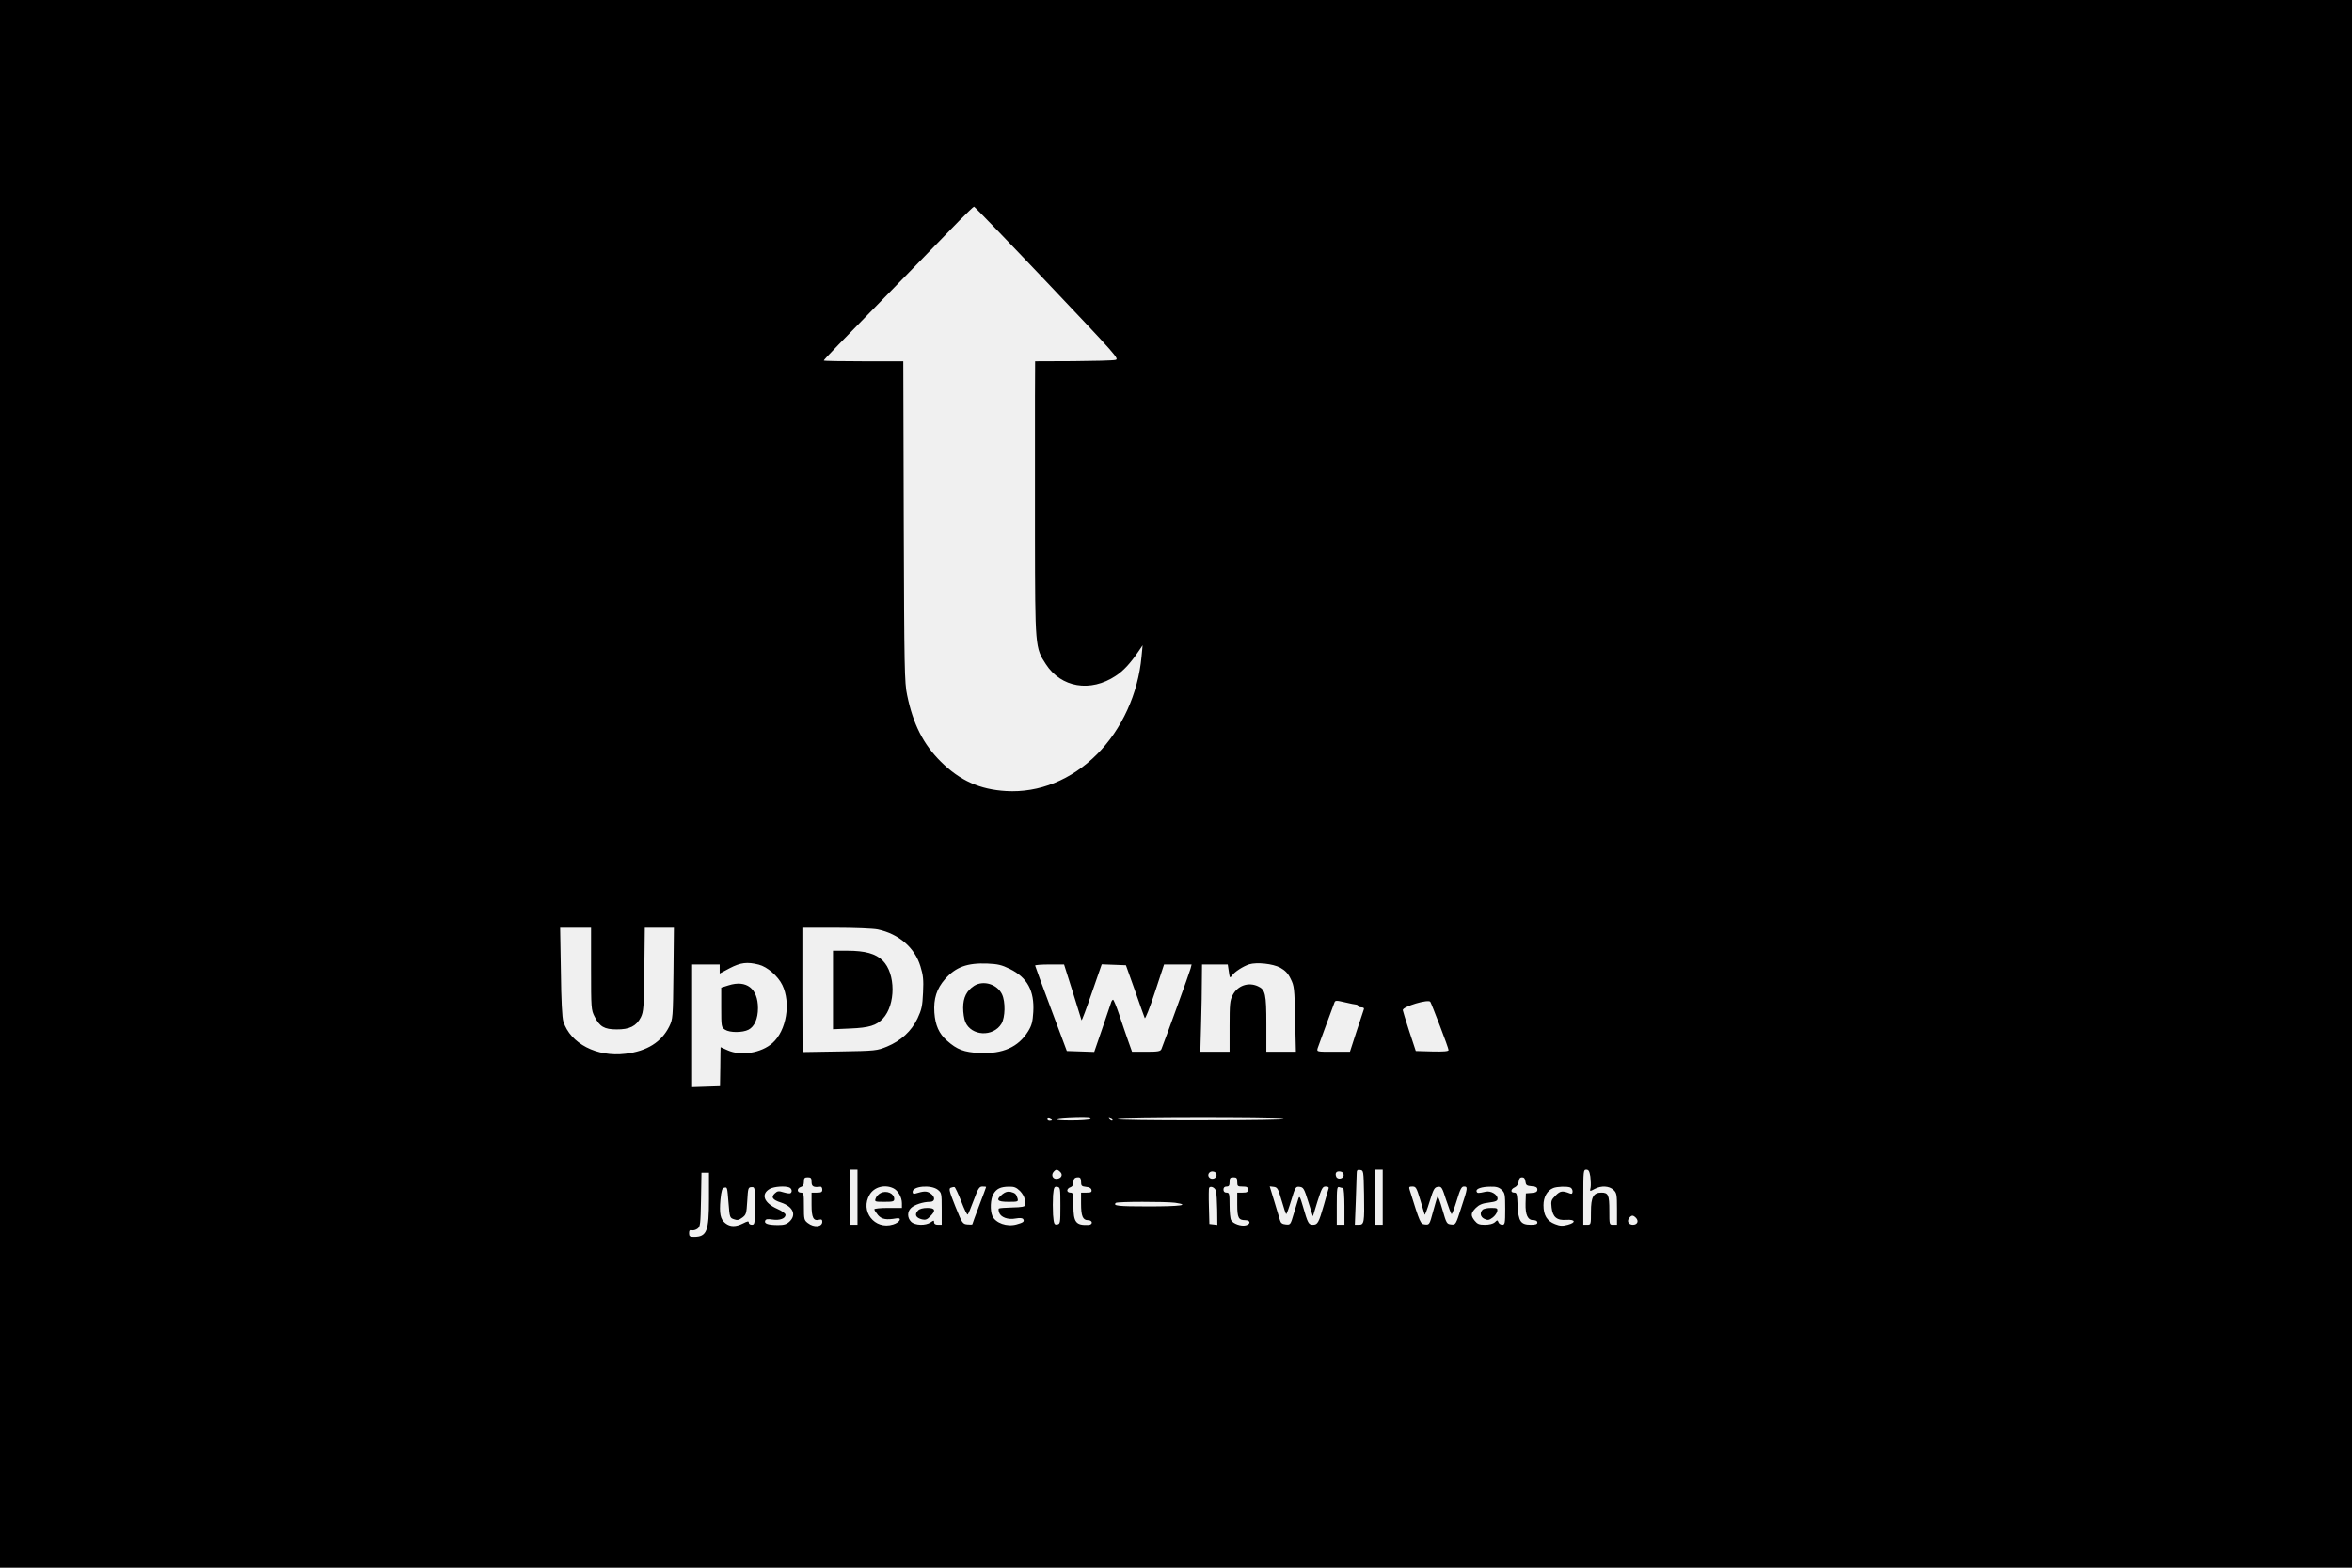
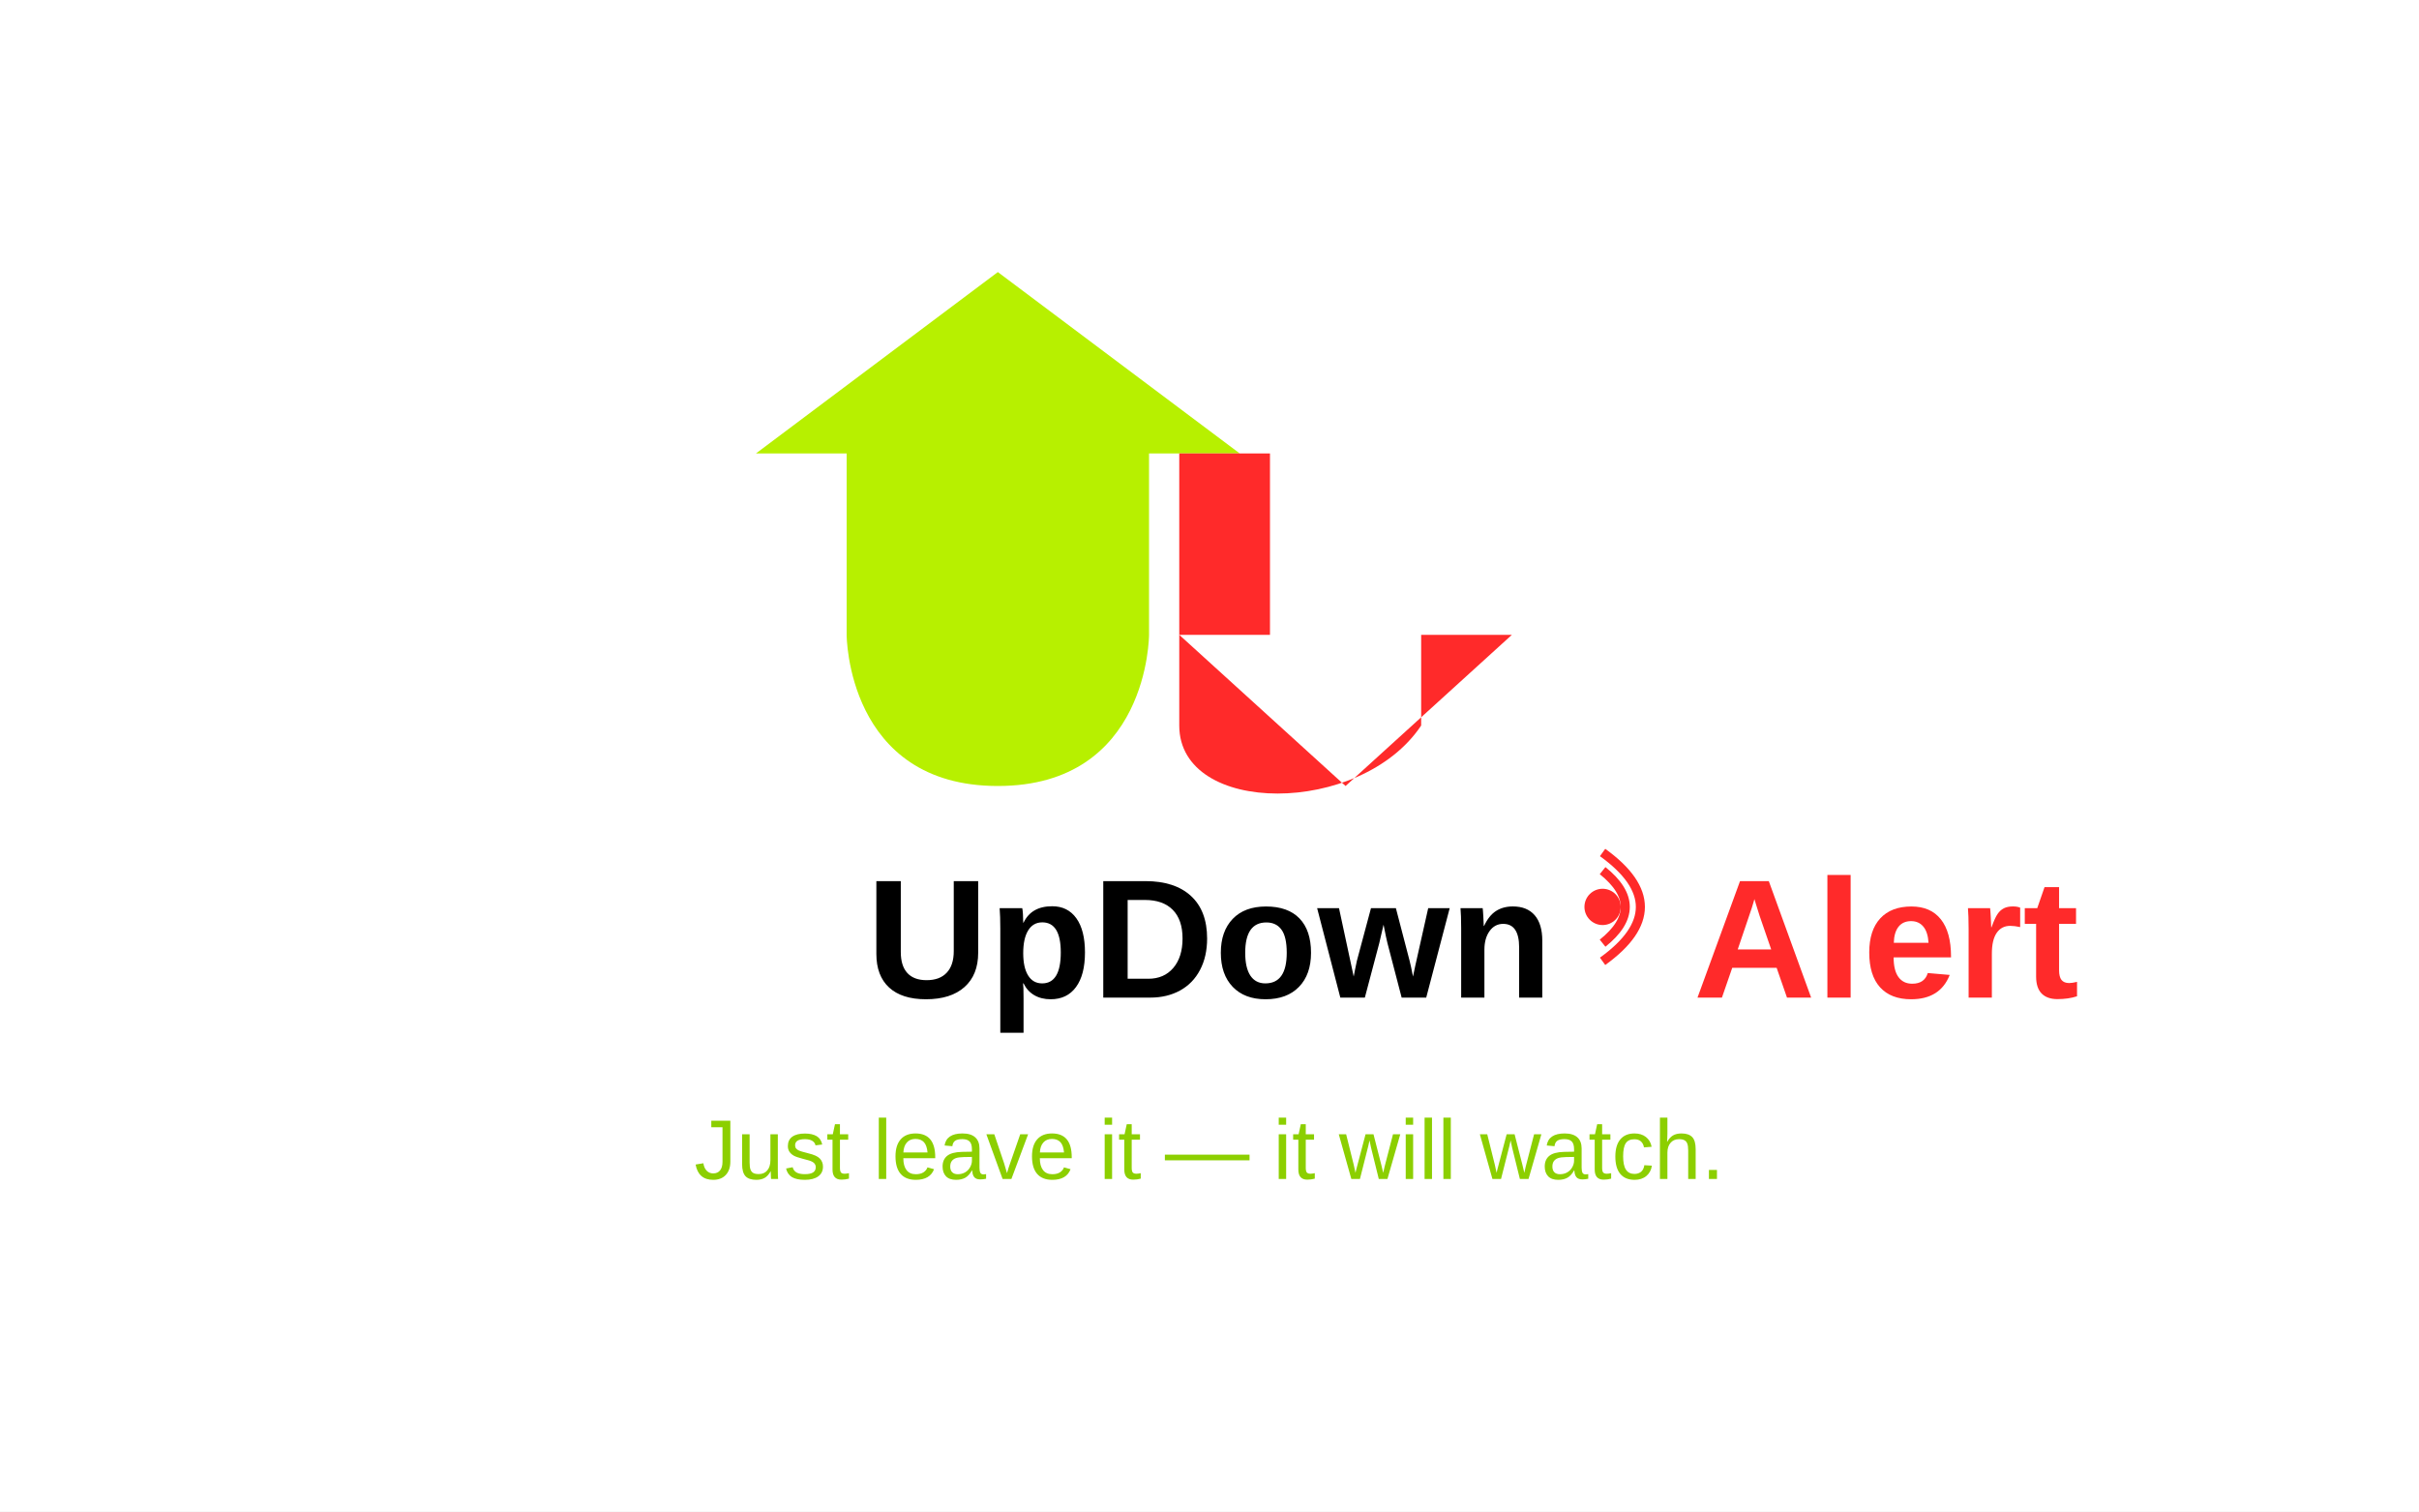
- <svg xmlns="http://www.w3.org/2000/svg" version="1.0" width="1536pt" height="1024pt" viewBox="0 0 1536 1024" preserveAspectRatio="xMidYMid meet">
-   <g transform="translate(0,1024) scale(0.1,-0.1)" fill="#000000" stroke="none">
-     <path d="M0 5120 l0 -5120 7680 0 7680 0 0 5120 0 5120 -7680 0 -7680 0 0 -5120z m6840 3273 c457 -482 471 -498 444 -504 -16 -4 -140 -7 -276 -8 l-248 -1 -1 -237 c0 -131 0 -534 0 -896 1 -736 1 -738 71 -845 99 -154 292 -186 456 -77 51 33 95 81 149 160 l27 40 -7 -74 c-22 -242 -129 -475 -290 -637 -167 -168 -379 -254 -595 -241 -171 10 -301 68 -426 192 -114 113 -181 245 -220 435 -17 78 -19 175 -22 1133 l-3 1047 -260 0 c-142 0 -259 2 -259 5 0 6 66 74 580 600 118 121 255 262 304 313 50 50 93 92 97 92 4 0 220 -224 479 -497z m-2980 -4481 c0 -258 1 -269 23 -312 33 -66 64 -84 144 -84 84 -1 129 22 158 79 18 37 20 64 23 313 l3 272 95 0 95 0 -3 -297 c-3 -291 -4 -299 -27 -347 -51 -103 -145 -162 -286 -179 -187 -23 -360 66 -406 211 -8 24 -14 139 -16 325 l-5 287 101 0 101 0 0 -268z m1872 257 c138 -29 242 -119 279 -241 18 -58 21 -87 17 -171 -4 -89 -9 -111 -36 -169 -40 -84 -108 -146 -199 -184 -67 -27 -72 -28 -310 -32 l-242 -4 -1 406 0 406 219 0 c124 0 243 -5 273 -11z m-777 -230 c56 -14 126 -75 154 -133 57 -117 27 -298 -64 -379 -73 -65 -206 -87 -294 -47 -24 11 -44 20 -45 20 0 0 -2 -57 -2 -128 l-2 -127 -91 -3 -91 -3 0 401 0 400 90 0 90 0 0 -29 0 -30 66 35 c71 37 114 42 189 23z m1640 -28 c114 -56 161 -143 153 -281 -4 -65 -10 -88 -34 -127 -64 -103 -165 -148 -318 -141 -100 5 -146 22 -211 80 -53 46 -77 101 -83 184 -6 91 15 156 70 219 70 79 145 106 276 101 69 -3 94 -9 147 -35z m1766 8 c32 -18 51 -37 68 -73 23 -46 25 -61 29 -262 l5 -214 -97 0 -96 0 0 180 c0 197 -6 226 -55 248 -63 29 -133 4 -165 -58 -18 -35 -20 -59 -20 -205 l0 -165 -95 0 -96 0 5 183 c3 100 5 228 5 285 l1 102 84 0 84 0 7 -46 c6 -43 7 -45 21 -26 16 24 72 60 112 73 49 15 155 4 203 -22z m-1356 -156 c31 -98 57 -182 58 -187 2 -4 32 76 67 178 l65 187 79 -3 79 -3 59 -165 c32 -91 60 -172 64 -180 3 -8 33 67 66 168 l60 182 90 0 90 0 -7 -27 c-5 -22 -159 -446 -190 -525 -6 -15 -21 -18 -100 -18 l-92 0 -26 73 c-14 39 -40 116 -58 170 -18 53 -36 97 -40 97 -4 0 -11 -10 -14 -22 -4 -13 -30 -90 -58 -171 l-51 -148 -90 3 -89 3 -103 275 c-57 151 -103 278 -104 283 0 4 43 7 94 7 l95 0 56 -177z m1853 -85 c6 -1 12 -5 12 -10 0 -4 9 -8 21 -8 13 0 19 -5 16 -12 -2 -7 -24 -73 -48 -145 l-43 -133 -109 0 c-108 0 -108 0 -102 23 6 17 83 228 110 299 5 14 13 14 68 1 34 -8 68 -15 75 -15z m546 -140 c31 -80 56 -151 56 -157 0 -8 -33 -11 -107 -9 l-107 3 -43 130 c-23 72 -42 133 -42 137 -2 23 169 74 180 54 4 -6 32 -77 63 -158z m-2534 -614 c0 -2 -7 -4 -15 -4 -8 0 -15 4 -15 10 0 5 7 7 15 4 8 -4 15 -8 15 -10z m251 7 c-8 -5 -64 -9 -125 -9 -138 0 -114 12 32 16 69 2 102 -1 93 -7z m144 -9 c-3 -3 -11 0 -18 7 -9 10 -8 11 6 5 10 -3 15 -9 12 -12z m1115 9 c30 -4 -206 -8 -525 -8 -319 -1 -569 3 -555 7 31 10 1005 11 1080 1z m-2780 -511 l0 -180 -25 0 -25 0 0 180 0 180 25 0 25 0 0 -180z m1325 164 c19 -19 4 -44 -27 -44 -24 0 -34 26 -18 45 16 19 25 19 45 -1z m1983 -144 c3 -186 1 -200 -34 -200 l-26 0 6 153 c3 83 5 165 6 180 0 24 4 28 23 25 22 -3 22 -6 25 -158z m122 -20 l0 -180 -25 0 -25 0 0 180 0 180 25 0 25 0 0 -180z m1356 135 c3 -25 4 -56 2 -70 -6 -29 -8 -29 28 -10 42 22 93 19 121 -7 21 -20 23 -30 23 -125 l0 -103 -25 0 c-25 0 -25 0 -25 93 0 102 -7 117 -52 117 -52 0 -68 -29 -68 -125 0 -84 0 -85 -25 -85 l-25 0 0 180 c0 171 1 180 19 180 16 0 21 -9 27 -45z m-2441 10 c0 -22 -31 -33 -47 -17 -17 17 -1 44 24 40 15 -2 23 -10 23 -23z m830 0 c0 -25 -40 -33 -49 -10 -9 24 2 37 27 33 14 -2 22 -10 22 -23z m-4145 -155 c0 -214 -14 -250 -99 -250 -26 0 -31 4 -31 24 0 18 4 23 18 20 9 -3 26 2 37 10 18 13 20 28 23 190 l3 176 25 0 24 0 0 -170z m670 110 c0 -30 13 -37 58 -31 6 1 12 -7 12 -19 0 -16 -6 -20 -35 -20 l-35 0 0 -79 c0 -85 12 -108 50 -98 15 4 20 0 20 -13 0 -35 -54 -40 -94 -9 -25 19 -26 25 -26 110 0 82 -1 89 -20 89 -12 0 -20 7 -20 16 0 9 9 18 20 21 14 4 20 14 20 34 0 24 4 29 25 29 21 0 25 -5 25 -30z m1760 1 c0 -26 4 -30 32 -33 22 -2 34 -9 36 -20 3 -15 -4 -18 -32 -18 l-36 0 0 -71 c0 -82 11 -109 45 -109 32 0 34 -30 3 -31 -82 -4 -98 17 -98 127 0 77 -2 84 -20 84 -11 0 -20 6 -20 14 0 8 9 18 20 21 12 4 20 15 20 29 0 27 8 36 32 36 13 0 18 -8 18 -29z m1020 -1 c0 -28 3 -30 35 -30 28 0 35 -4 35 -20 0 -16 -7 -20 -35 -20 l-35 0 0 -78 c0 -86 8 -102 52 -102 35 0 38 -25 4 -34 -31 -8 -84 11 -96 34 -6 10 -10 55 -10 99 0 74 -2 81 -20 81 -13 0 -20 7 -20 20 0 13 7 20 20 20 16 0 20 7 20 30 0 25 4 30 25 30 21 0 25 -5 25 -30z m1882 3 c3 -24 8 -28 41 -31 28 -2 37 -8 37 -22 0 -14 -9 -20 -37 -22 l-38 -3 -2 -65 c-2 -76 14 -110 52 -110 16 0 25 -6 25 -15 0 -11 -11 -15 -43 -15 -66 0 -81 22 -86 126 -3 75 -5 84 -22 84 -26 0 -24 23 4 35 13 6 23 21 25 38 2 19 9 27 22 27 13 0 20 -8 22 -27z m-5204 -144 c7 -90 8 -94 35 -103 22 -8 32 -6 55 11 25 19 27 26 32 109 5 84 6 89 28 90 22 1 22 0 22 -122 0 -117 -1 -124 -20 -124 -11 0 -20 6 -20 14 0 11 -8 10 -37 -5 -48 -24 -84 -24 -116 1 -33 26 -40 63 -32 155 6 57 11 75 24 77 21 5 20 7 29 -103z m396 105 c17 -7 22 -29 8 -38 -5 -3 -25 0 -45 6 -31 10 -40 9 -56 -6 -28 -25 -17 -43 40 -61 78 -26 102 -80 55 -124 -19 -18 -36 -23 -74 -23 -64 0 -93 9 -85 28 4 11 15 13 48 8 47 -7 85 7 85 31 0 9 -24 26 -54 39 -88 39 -109 97 -48 131 28 15 98 20 126 9z m679 -5 c31 -14 57 -59 57 -98 l0 -31 -90 0 c-50 0 -90 -4 -90 -9 0 -6 11 -22 24 -38 24 -27 53 -33 121 -21 39 6 21 -27 -22 -40 -121 -38 -219 88 -153 196 30 49 97 67 153 41z m291 -10 c25 -20 26 -24 26 -125 l0 -104 -25 0 c-16 0 -25 6 -25 16 0 14 -2 14 -22 0 -33 -23 -103 -21 -128 4 -25 25 -26 64 -1 89 22 22 80 41 124 41 35 0 37 33 2 56 -24 15 -40 15 -97 -2 -12 -4 -18 0 -18 11 0 38 120 48 164 14z m154 -77 c19 -51 38 -89 42 -85 4 4 22 47 40 96 28 76 36 87 56 87 13 0 24 -1 24 -3 0 -2 -20 -56 -45 -121 -25 -66 -45 -121 -45 -123 0 -2 -15 -3 -32 -1 -32 3 -34 7 -79 118 -40 100 -44 116 -30 122 9 3 20 6 25 4 4 -1 24 -43 44 -94z m383 69 c16 -16 30 -41 31 -55 0 -14 1 -32 2 -38 1 -9 -23 -14 -82 -15 -46 -1 -86 -4 -89 -7 -3 -2 -2 -14 2 -26 10 -31 58 -49 108 -39 28 5 44 3 49 -4 10 -16 0 -23 -44 -35 -62 -17 -136 9 -157 55 -16 36 -13 111 6 143 21 36 47 48 101 49 35 1 49 -5 73 -28z m264 -96 c0 -114 -1 -120 -21 -123 -19 -3 -22 3 -27 64 -2 36 -2 93 0 126 5 53 8 59 27 56 20 -3 21 -9 21 -123z m1016 95 c4 -14 7 -69 8 -123 l1 -98 -26 3 -26 3 -3 115 c-2 63 -1 118 1 121 9 16 40 2 45 -21z m429 -62 c14 -49 27 -88 30 -88 3 0 18 41 33 91 26 86 29 90 54 87 25 -3 30 -11 57 -98 l30 -95 30 98 c28 87 33 97 54 97 15 0 22 -5 19 -12 -2 -7 -17 -56 -31 -108 -34 -118 -41 -130 -72 -130 -28 0 -33 9 -65 120 -19 65 -23 71 -30 50 -4 -14 -18 -58 -30 -98 -21 -72 -22 -73 -52 -70 -23 2 -33 9 -38 28 -4 14 -21 69 -37 123 l-30 98 26 -3 c24 -3 29 -11 52 -90z m401 82 c5 0 9 -54 9 -120 l0 -120 -25 0 -25 0 0 126 c0 111 2 125 16 120 9 -3 20 -6 25 -6z m504 -77 c14 -49 27 -92 29 -97 1 -6 16 33 32 85 26 84 32 94 55 97 23 3 27 -3 54 -88 16 -49 32 -90 35 -90 4 0 19 41 34 90 22 73 31 90 46 90 27 0 26 -8 -17 -138 -36 -113 -37 -113 -66 -110 -29 3 -31 7 -57 97 -15 52 -29 91 -32 85 -3 -5 -16 -49 -29 -97 -23 -86 -24 -88 -53 -85 -30 3 -32 8 -100 226 -6 19 -4 22 18 22 23 0 27 -8 51 -87z m532 65 c21 -20 23 -30 23 -125 0 -94 -2 -103 -19 -103 -10 0 -22 7 -25 16 -6 16 -8 16 -24 0 -12 -10 -36 -16 -65 -16 -37 0 -49 5 -66 26 -28 35 -26 50 7 84 22 21 42 30 85 35 46 6 57 11 57 26 0 27 -44 53 -78 45 -48 -11 -55 -11 -59 2 -6 17 33 31 91 31 38 1 55 -4 73 -21z m447 16 c9 -3 16 -15 16 -26 0 -14 -5 -18 -16 -14 -51 20 -64 18 -95 -13 -29 -29 -31 -36 -26 -79 7 -61 34 -85 96 -80 59 4 66 -17 10 -32 -34 -9 -50 -9 -83 4 -53 20 -76 58 -76 124 0 53 24 96 64 112 25 10 88 12 110 4z m-2580 -100 c103 -15 34 -24 -174 -24 -201 0 -233 4 -213 23 8 9 325 9 387 1z m3010 -99 c20 -21 9 -45 -20 -45 -29 0 -41 24 -24 45 16 19 25 19 44 0z" />
-     <path d="M5440 3774 l0 -257 113 5 c123 5 171 20 213 65 84 91 84 293 -1 378 -46 46 -115 65 -232 65 l-93 0 0 -256z" />
-     <path d="M4758 3804 l-48 -15 0 -129 c0 -127 1 -130 25 -146 31 -20 114 -20 153 0 39 20 62 72 62 141 0 128 -75 186 -192 149z" />
-     <path d="M6362 3801 c-49 -32 -72 -76 -72 -144 0 -32 6 -73 14 -92 39 -93 182 -100 236 -12 25 41 27 144 4 192 -31 66 -121 94 -182 56z" />
-     <path d="M5751 2447 c-13 -6 -28 -22 -32 -34 -8 -22 -7 -23 56 -23 57 0 65 2 65 19 0 36 -51 58 -89 38z" />
-     <path d="M5996 2334 c-26 -26 -16 -49 26 -59 21 -5 33 -1 52 19 40 39 34 56 -18 56 -27 0 -51 -6 -60 -16z" />
-     <path d="M6547 2440 c-46 -37 -36 -50 39 -50 63 0 65 1 59 23 -9 29 -15 34 -45 42 -18 4 -34 0 -53 -15z" />
-     <path d="M9682 2338 c-20 -20 -14 -48 13 -60 22 -10 30 -8 53 9 15 11 28 30 30 42 3 19 -1 21 -40 21 -24 0 -49 -5 -56 -12z" />
-   </g>
+ <svg xmlns="http://www.w3.org/2000/svg" viewBox="0 0 800 500">
+   <rect width="100%" height="100%" fill="#ffffff" />
+   <path d=" M330 260 C280 260 280 210 280 210 L280 150 L250 150 L330 90 L410 150 L380 150 L380 210 C380 210 380 260 330 260 Z" fill="#B7F000" />
+   <path d=" M390 150 L390 240 C390 270 450 270 470 240 L470 210 L500 210 L445 260 L390 210 L420 210 L420 150 Z" fill="#FF2A2A" />
+   <text x="400" y="330" text-anchor="middle" font-size="56" font-weight="700" font-family="Arial" fill="#000000">
+ UpDown
+ </text>
+   <text x="560" y="330" font-size="56" font-weight="700" font-family="Arial" fill="#FF2A2A">
+ Alert
+ </text>
+   <circle cx="530" cy="300" r="6" fill="#FF2A2A" />
+   <path d="M530 288 Q545 300 530 312" stroke="#FF2A2A" stroke-width="3" fill="none" />
+   <path d="M530 282 Q555 300 530 318" stroke="#FF2A2A" stroke-width="3" fill="none" />
+   <text x="400" y="390" text-anchor="middle" font-size="28" font-family="Arial" fill="#8CCF00">
+ Just leave it — it will watch.
+ </text>
</svg>
